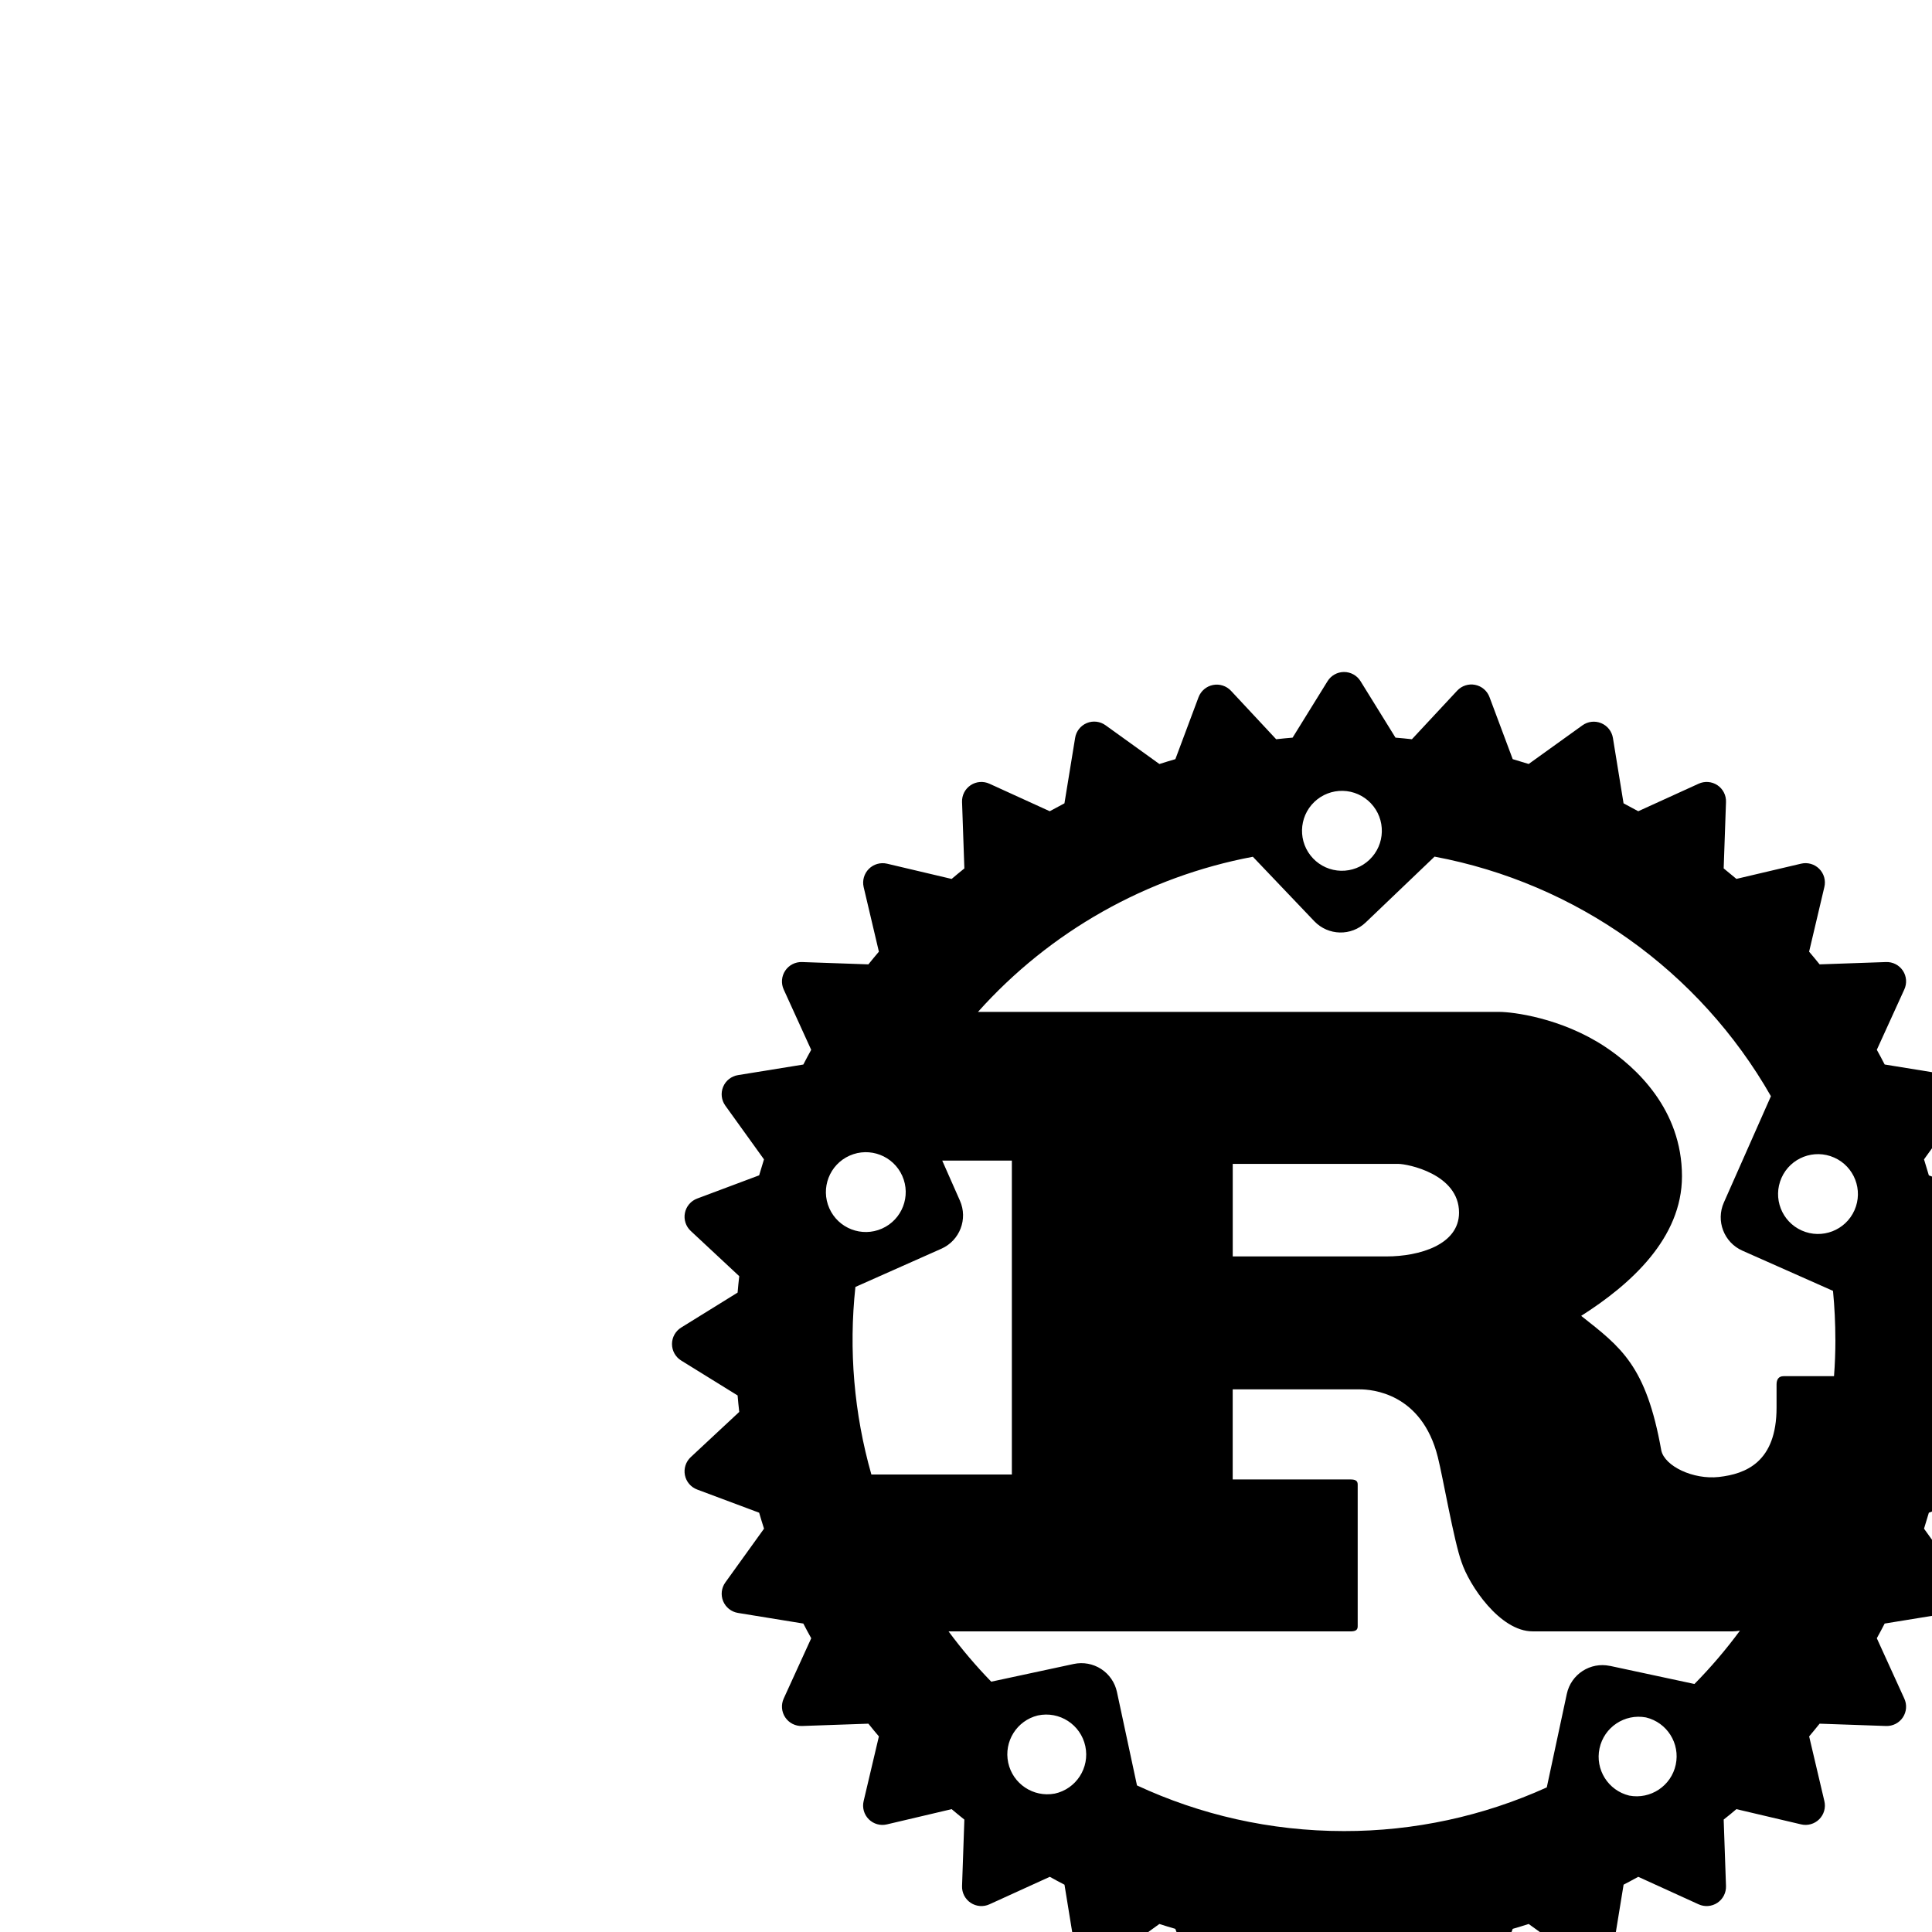
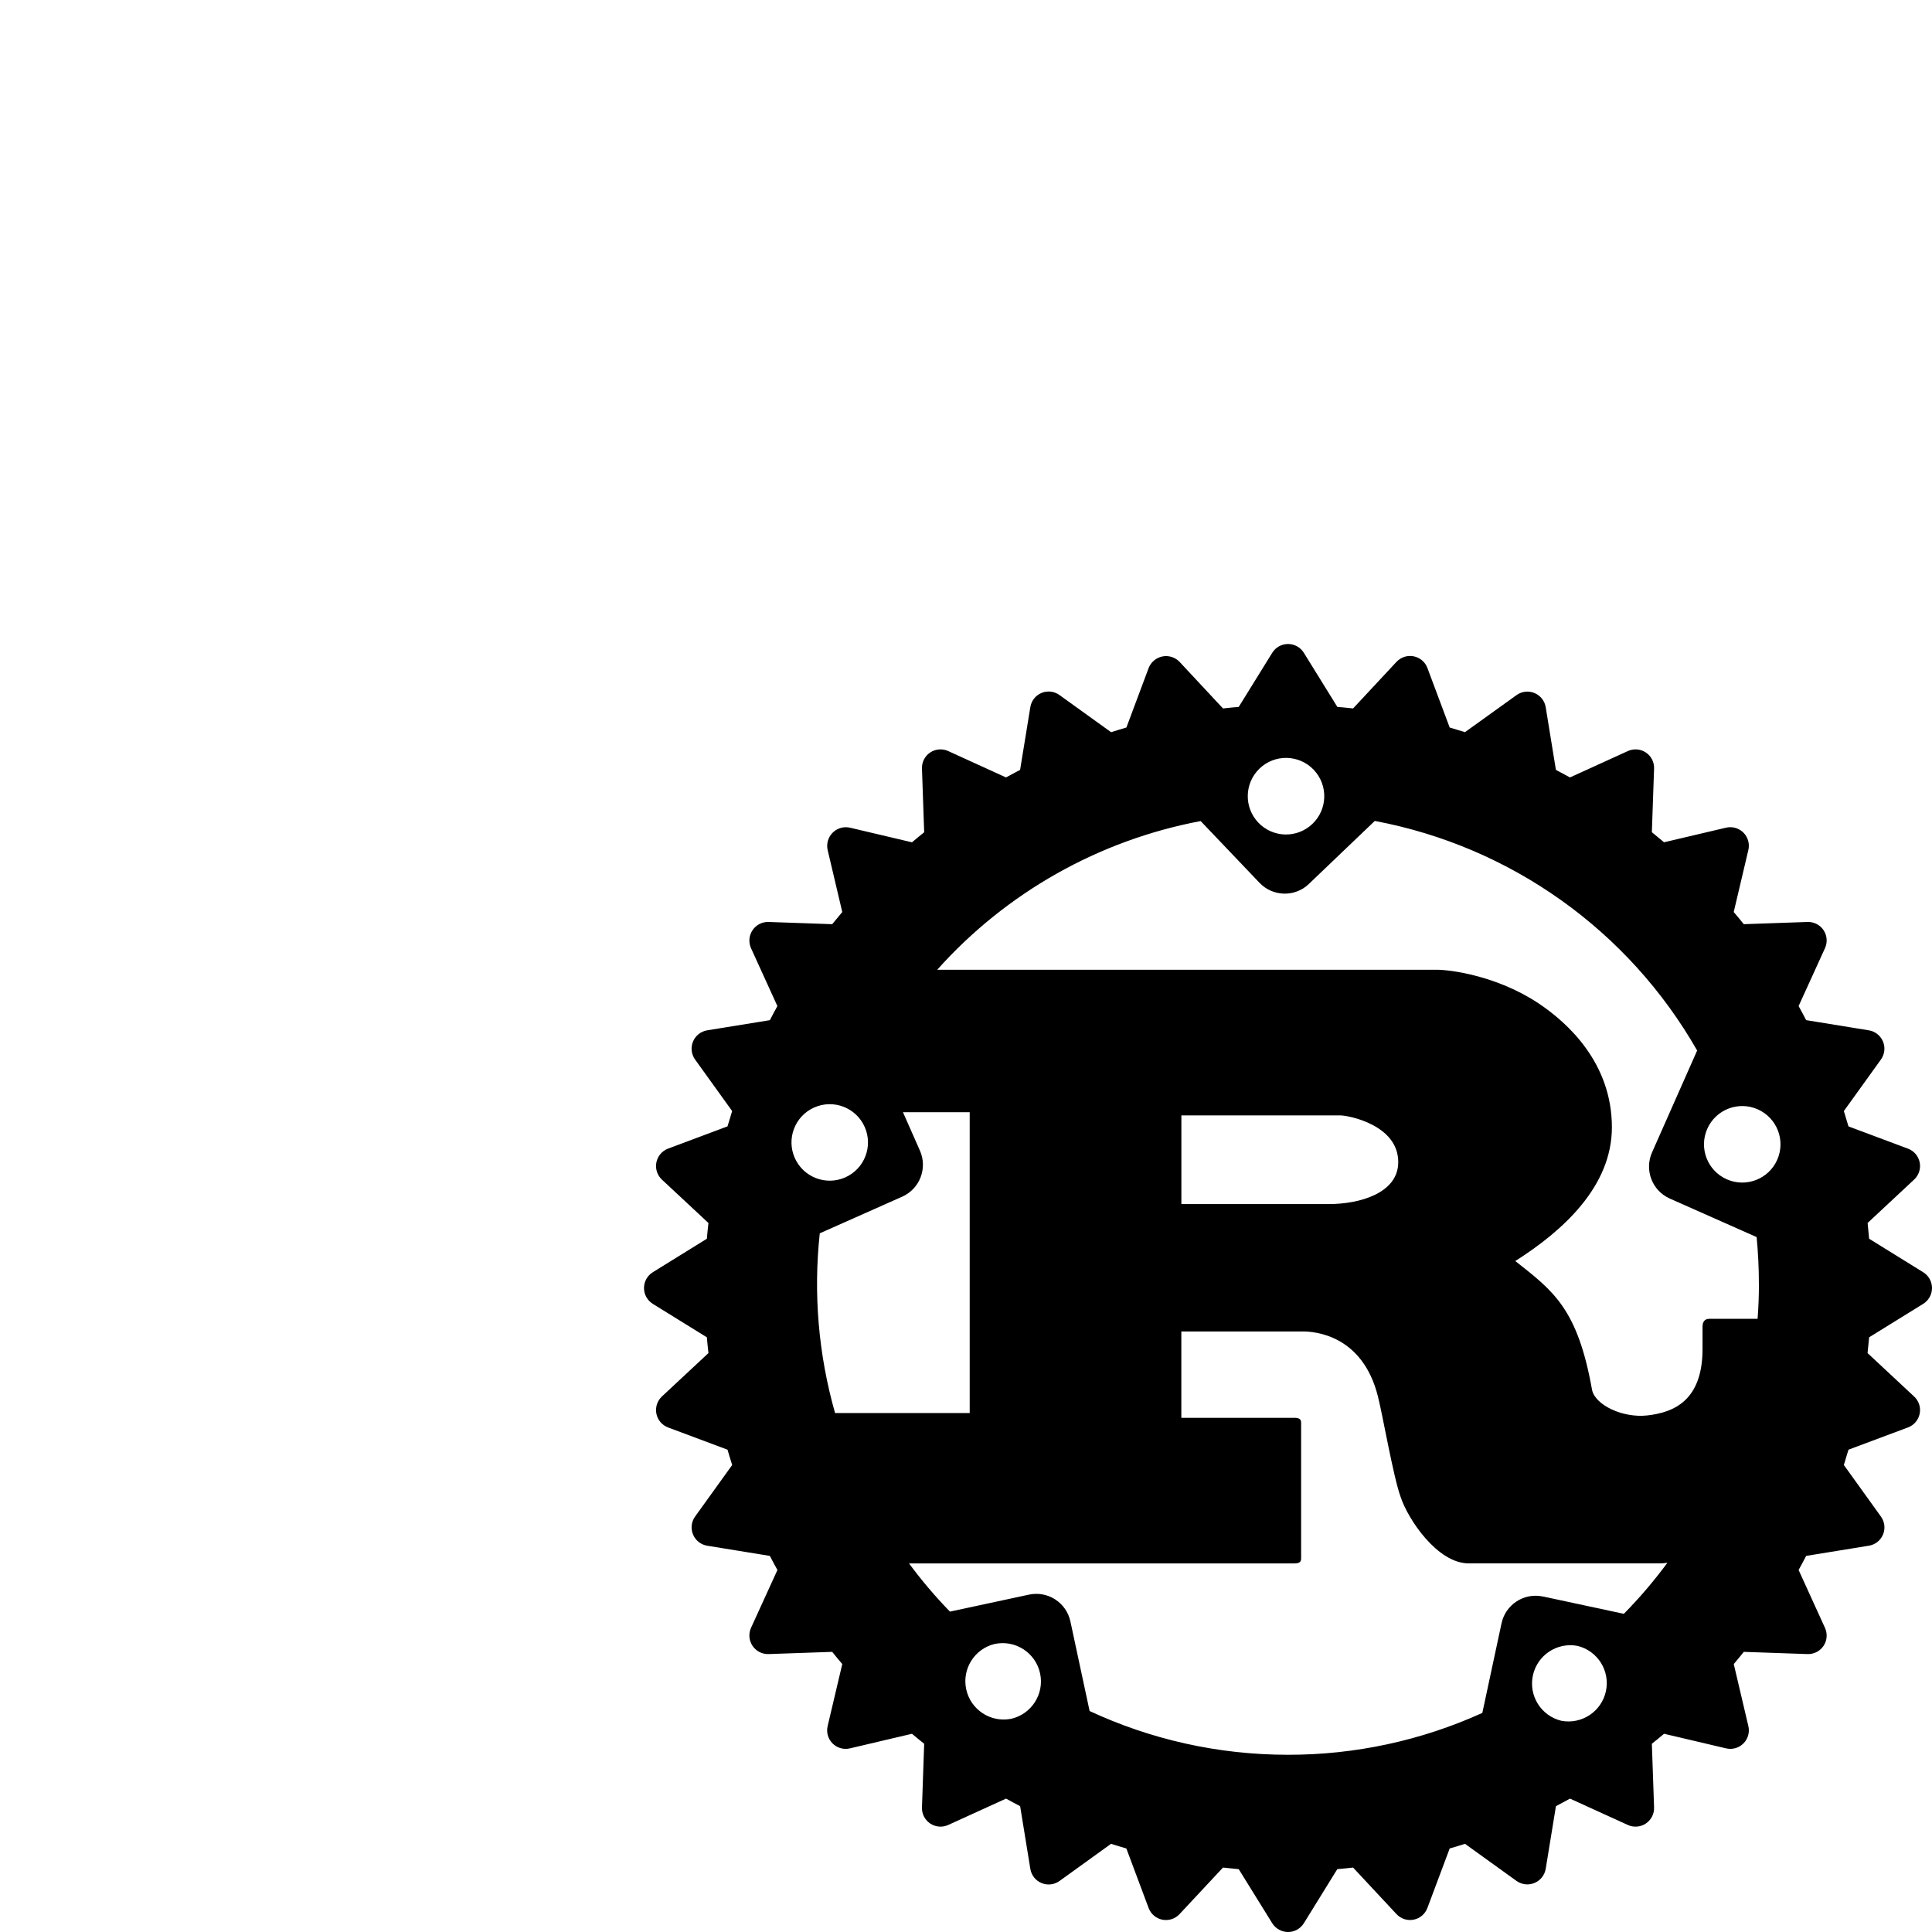
- <svg xmlns="http://www.w3.org/2000/svg" width="100%" height="100%" viewBox="0 0 46 46" fill="none">
+ <svg xmlns="http://www.w3.org/2000/svg" width="100%" height="100%" viewBox="0 0 48 48" fill="none">
  <path d="m47.781 31.608-1.343-.832a18.57 18.57 0 0 0-.038-.391l1.154-1.077a.46.46 0 0 0-.153-.771l-1.476-.552a16.798 16.798 0 0 0-.115-.381l.92-1.279a.462.462 0 0 0-.3-.727l-1.557-.253c-.06-.118-.123-.234-.187-.35l.654-1.435a.46.46 0 0 0-.437-.654l-1.579.055a12.482 12.482 0 0 0-.25-.302l.363-1.539a.461.461 0 0 0-.556-.556l-1.538.362c-.1-.084-.2-.167-.303-.25l.055-1.578a.46.46 0 0 0-.654-.437l-1.435.654a16.712 16.712 0 0 0-.35-.188l-.253-1.556a.462.462 0 0 0-.726-.301l-1.28.92a14.31 14.31 0 0 0-.38-.115l-.552-1.476a.461.461 0 0 0-.771-.154l-1.077 1.156c-.13-.014-.26-.028-.391-.038l-.832-1.344a.462.462 0 0 0-.786 0l-.832 1.344c-.13.01-.261.024-.391.038l-1.077-1.155a.464.464 0 0 0-.771.153l-.552 1.476c-.128.037-.255.076-.38.116l-1.28-.921a.46.46 0 0 0-.727.3l-.254 1.557c-.117.061-.233.124-.35.188l-1.434-.654a.46.46 0 0 0-.654.436l.055 1.58c-.102.082-.203.165-.303.25l-1.538-.363a.464.464 0 0 0-.557.556l.363 1.539c-.085.1-.168.2-.25.302l-1.579-.055a.462.462 0 0 0-.437.654l.654 1.436c-.063.115-.126.231-.187.35l-1.556.252a.462.462 0 0 0-.301.727l.92 1.279c-.04.126-.078.253-.115.38l-1.476.553a.462.462 0 0 0-.153.771l1.155 1.077c-.015.13-.028.26-.039.391l-1.343.832a.462.462 0 0 0 0 .786l1.343.831c.011.131.024.262.039.392l-1.155 1.077a.462.462 0 0 0 .153.771l1.476.552c.037.128.076.255.116.38l-.921 1.28a.462.462 0 0 0 .301.726l1.556.253c.061.118.123.235.188.35l-.655 1.435a.462.462 0 0 0 .437.654l1.579-.055c.082.103.165.203.25.303l-.363 1.539a.46.46 0 0 0 .557.555l1.538-.362c.1.085.201.167.303.249l-.055 1.58a.461.461 0 0 0 .654.436l1.435-.654c.115.064.232.127.35.188l.253 1.555a.461.461 0 0 0 .727.302l1.279-.922c.126.04.253.08.38.116l.552 1.476a.46.46 0 0 0 .771.153l1.078-1.155c.13.015.26.028.391.04l.832 1.343a.463.463 0 0 0 .786 0l.831-1.344c.131-.011.262-.024.392-.039l1.077 1.155a.46.46 0 0 0 .77-.153l.553-1.476c.127-.036.254-.076.38-.116l1.28.922a.463.463 0 0 0 .726-.302l.254-1.556c.117-.06.233-.124.349-.187l1.435.654a.461.461 0 0 0 .654-.437l-.055-1.58c.102-.08.203-.163.303-.248l1.538.362a.46.46 0 0 0 .556-.555l-.362-1.539c.084-.1.167-.2.249-.303l1.58.055a.46.46 0 0 0 .436-.654l-.654-1.435c.064-.115.126-.232.187-.35l1.556-.253a.46.46 0 0 0 .301-.726l-.92-1.28a17.5 17.5 0 0 0 .115-.38l1.476-.552a.46.46 0 0 0 .153-.771l-1.155-1.077c.014-.13.027-.261.039-.392l1.343-.831a.462.462 0 0 0 0-.786zM38.79 42.752a.952.952 0 0 1 .399-1.861.952.952 0 0 1-.4 1.861zm-.457-3.087a.866.866 0 0 0-1.028.666l-.477 2.226A11.649 11.649 0 0 1 32 43.597c-1.76 0-3.43-.39-4.929-1.087l-.477-2.225a.866.866 0 0 0-1.028-.667l-1.965.422a11.68 11.68 0 0 1-1.016-1.197h9.561c.108 0 .18-.02.18-.118v-3.382c0-.099-.072-.118-.18-.118H29.35V33.08h3.024c.276 0 1.476.079 1.86 1.613.12.471.384 2.006.564 2.497.18.551.912 1.652 1.692 1.652h4.764a.977.977 0 0 0 .173-.017c-.33.449-.693.874-1.083 1.27l-2.01-.431zm-13.223 3.04a.952.952 0 0 1-.399-1.861.95.95 0 0 1 .398 1.862zm-3.627-14.707a.95.95 0 1 1-1.737.771.95.95 0 1 1 1.737-.771zm-1.115 2.643 2.047-.91a.868.868 0 0 0 .44-1.145l-.421-.953h1.658v7.474h-3.345a11.714 11.714 0 0 1-.38-4.466zm8.983-.726v-2.203h3.948c.204 0 1.44.236 1.44 1.16 0 .767-.948 1.043-1.728 1.043h-3.66zM43.7 31.898c0 .292-.011.581-.033.868h-1.2c-.12 0-.168.08-.168.197v.551c0 1.298-.732 1.58-1.373 1.652-.61.068-1.288-.256-1.371-.63-.36-2.025-.96-2.458-1.908-3.206 1.176-.746 2.4-1.848 2.4-3.323 0-1.593-1.092-2.596-1.836-3.088-1.044-.688-2.2-.826-2.512-.826H23.285a11.684 11.684 0 0 1 6.545-3.694l1.463 1.535c.331.346.88.36 1.225.028l1.638-1.566a11.71 11.71 0 0 1 8.009 5.704l-1.121 2.532a.869.869 0 0 0 .44 1.145l2.159.958c.037.383.056.77.056 1.163zM31.294 19.093a.95.95 0 0 1 1.344.031.952.952 0 0 1-.032 1.346.949.949 0 0 1-1.343-.032.953.953 0 0 1 .031-1.345zm11.123 8.951a.95.95 0 1 1 1.737.772.95.95 0 1 1-1.737-.772z" fill="#000000" />
</svg>
